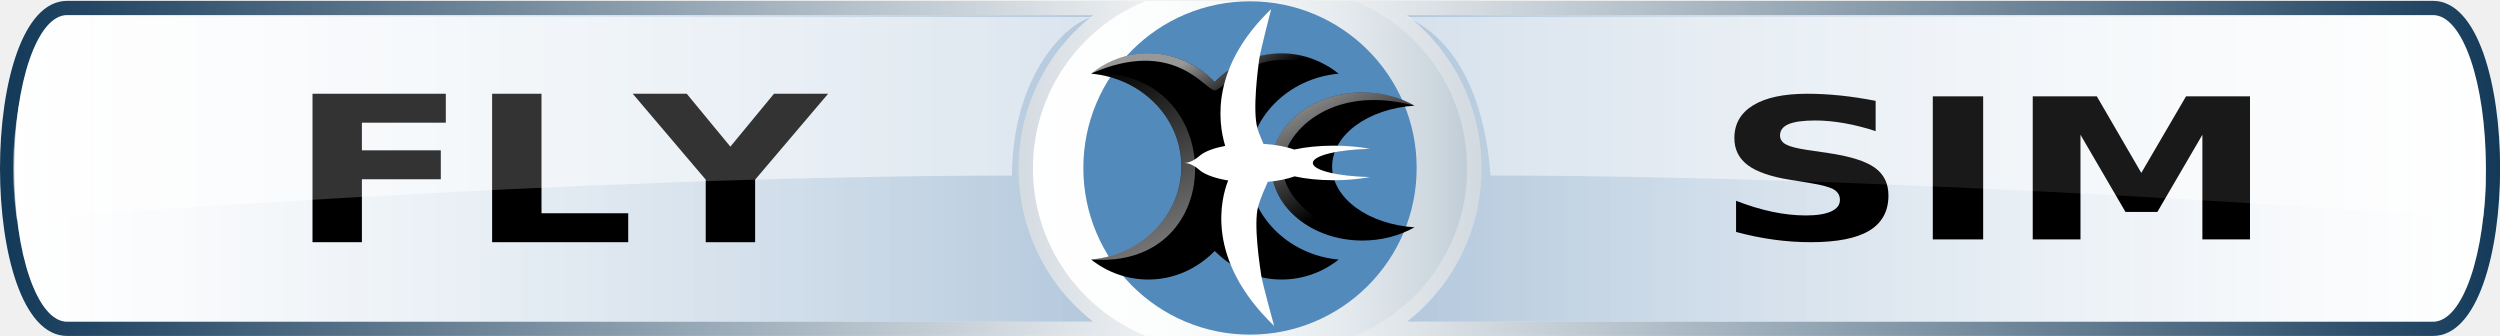
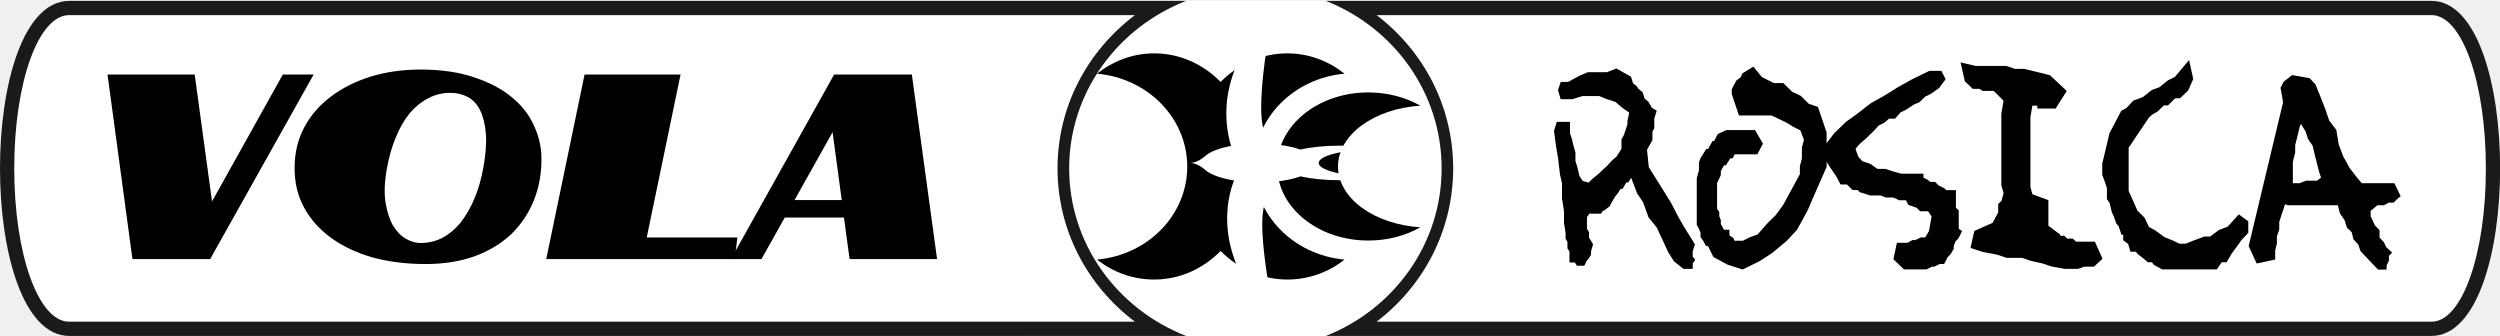
- <svg xmlns="http://www.w3.org/2000/svg" xmlns:xlink="http://www.w3.org/1999/xlink" version="1.1" x="0px" y="0px" width="640" height="86" viewBox="0 0 640 86" enable-background="new 0 0 841.89 595.275" xml:space="preserve" id="svg2">
+ <svg xmlns="http://www.w3.org/2000/svg" version="1.1" x="0px" y="0px" width="640" height="86" viewBox="0 0 640 86" enable-background="new 0 0 841.89 595.275" xml:space="preserve" id="svg2">
  <defs id="defs114">
    <linearGradient id="SVGID_1_" gradientUnits="userSpaceOnUse" x1="314.451" y1="207.565" x2="438.596" y2="207.565">
      <stop offset="0" style="stop-color:#FFFFFF" id="stop12" />
      <stop offset="0.311" style="stop-color:#FCFDFD" id="stop14" />
      <stop offset="0.53" style="stop-color:#F3F6F7" id="stop16" />
      <stop offset="0.72" style="stop-color:#E3E9ED" id="stop18" />
      <stop offset="0.893" style="stop-color:#CED8DF" id="stop20" />
      <stop offset="1" style="stop-color:#BCCAD4" id="stop22" />
    </linearGradient>
    <linearGradient id="SVGID_2_" gradientUnits="userSpaceOnUse" x1="296.843" y1="304.446" x2="103.083" y2="110.686">
      <stop offset="0" style="stop-color:#FFFFFF" id="stop67" />
      <stop offset="1" style="stop-color:#143A59" id="stop69" />
    </linearGradient>
-     <linearGradient xlink:href="#SVGID_3_" id="linearGradient5322-6" gradientUnits="userSpaceOnUse" x1="41.384" y1="207.565" x2="334" y2="207.565" />
    <linearGradient id="SVGID_3_" gradientUnits="userSpaceOnUse" x1="41.384" y1="207.565" x2="334" y2="207.565">
      <stop offset="0" style="stop-color:#ffffff;stop-opacity:0.196;" id="stop74" />
      <stop offset="1" style="stop-color:#3f74a7;stop-opacity:0.392;" id="stop76" />
    </linearGradient>
    <linearGradient id="SVGID_4_" gradientUnits="userSpaceOnUse" x1="2.555" y1="304.446" x2="-191.206" y2="110.686" gradientTransform="matrix(-1,0,0,1,458.7852,0)">
      <stop offset="0" style="stop-color:#FFFFFF" id="stop81" />
      <stop offset="1" style="stop-color:#143A59" id="stop83" />
    </linearGradient>
-     <linearGradient xlink:href="#SVGID_3_" id="linearGradient6095-0" gradientUnits="userSpaceOnUse" gradientTransform="matrix(-1,0,0,1,458.7852,0)" x1="-252.905" y1="207.565" x2="39.711" y2="207.565" />
-     <linearGradient xlink:href="#SVGID_1_" id="linearGradient5143" gradientUnits="userSpaceOnUse" x1="314.451" y1="207.565" x2="438.596" y2="207.565" />
-     <linearGradient xlink:href="#SVGID_2_" id="linearGradient5145" gradientUnits="userSpaceOnUse" x1="374.509" y1="207.566" x2="39.767" y2="207.566" />
-     <linearGradient xlink:href="#SVGID_4_" id="linearGradient5147" gradientUnits="userSpaceOnUse" gradientTransform="matrix(-1,0,0,1,458.7852,0)" x1="84.956" y1="205.944" x2="-256.378" y2="205.944" />
-     <linearGradient xlink:href="#linearGradient5097-4-4" id="linearGradient4372-3" gradientUnits="userSpaceOnUse" gradientTransform="matrix(2.763134,0,0,2.821533,-1023.92,-312.4647)" x1="354.729" y1="231.96" x2="331.811" y2="182.338" />
-     <linearGradient id="linearGradient5097-4-4">
-       <stop style="stop-color:#fffeff;stop-opacity:1;" offset="0" id="stop5099-1-4" />
-       <stop style="stop-color:#fffeff;stop-opacity:0;" offset="1" id="stop5101-1-6" />
-     </linearGradient>
-     <linearGradient xlink:href="#linearGradient5091-3-6" id="linearGradient4374-0" gradientUnits="userSpaceOnUse" gradientTransform="matrix(2.763134,0,0,2.821533,-1023.92,-312.4647)" x1="362.675" y1="176.071" x2="371.379" y2="189.978" />
    <linearGradient id="linearGradient5091-3-6">
      <stop style="stop-color:#fffeff;stop-opacity:1;" offset="0" id="stop5093-87-6" />
      <stop style="stop-color:#fffeff;stop-opacity:0;" offset="1" id="stop5095-4-1" />
    </linearGradient>
-     <linearGradient xlink:href="#linearGradient5077-2-4" id="linearGradient4376-8" gradientUnits="userSpaceOnUse" gradientTransform="matrix(8.394934,0,0,8.394951,-119.6484,-8426.449)" spreadMethod="pad" x1="20.249" y1="1029.575" x2="25.564" y2="1038.782" />
    <linearGradient id="linearGradient5077-2-4">
      <stop style="stop-color:#fffeff;stop-opacity:1;" offset="0" id="stop5079-7-9" />
      <stop style="stop-color:#fffeff;stop-opacity:0;" offset="1" id="stop5081-7-6" />
    </linearGradient>
  </defs>
  <g id="layer5">
    <g id="Layer_1" transform="matrix(0.9439553,0,0,0.9439522,-35.41862,-152.8199)">
      <linearGradient id="linearGradient4991" gradientUnits="userSpaceOnUse" x1="314.451" y1="207.565" x2="438.596" y2="207.565">
        <stop offset="0" style="stop-color:#FFFFFF" id="stop4993" />
        <stop offset="0.311" style="stop-color:#FCFDFD" id="stop4995" />
        <stop offset="0.53" style="stop-color:#F3F6F7" id="stop4997" />
        <stop offset="0.72" style="stop-color:#E3E9ED" id="stop4999" />
        <stop offset="0.893" style="stop-color:#CED8DF" id="stop5001" />
        <stop offset="1" style="stop-color:#BCCAD4" id="stop5003" />
      </linearGradient>
-       <rect x="314.451" y="162.131" width="124.145" height="90.869" id="rect24" style="fill:url(#linearGradient5143)" />
+       <rect x="314.451" y="162.131" width="124.145" height="90.869" id="rect24" style="fill:#ffffff" />
      <linearGradient id="linearGradient5006" gradientUnits="userSpaceOnUse" x1="296.843" y1="304.446" x2="103.083" y2="110.686">
        <stop offset="0" style="stop-color:#FFFFFF" id="stop5008" />
        <stop offset="1" style="stop-color:#143A59" id="stop5010" />
      </linearGradient>
-       <path d="m 317.654,207.565 c 0,-20.566 12.674,-38.163 30.634,-45.434 H 55.715 c -24.258,0 -24.258,90.869 0,90.869 h 292.574 c -17.96,-7.271 -30.635,-24.867 -30.635,-45.435 z" id="path71" style="fill:url(#linearGradient5145)" />
+       <path d="m 327.48,207.565 c 0,-20.566 13.119,-38.163 31.709,-45.434 H 56.353 c -25.109,0 -25.109,90.869 0,90.869 H 359.189 c -18.59,-7.271 -31.71,-24.867 -31.71,-45.435 z" id="path71" style="fill:#1a1a1a;stroke-width:1.017" />
      <linearGradient id="linearGradient5013" gradientUnits="userSpaceOnUse" x1="41.384" y1="207.565" x2="334" y2="207.565">
        <stop offset="0" style="stop-color:#ffffff;stop-opacity:0.196;" id="stop5015" />
        <stop offset="1" style="stop-color:#3f74a7;stop-opacity:0.392;" id="stop5017" />
      </linearGradient>
-       <path style="fill:#ffffff" d="m 55.715,165.995 c -8.036,0 -14.331,18.26 -14.331,41.571 0,23.311 6.295,41.571 14.331,41.571 0,0 253.7,0 278.285,0 C 321.417,239.293 313.79,224.146 313.79,207.566 c 0,-16.579 7.628,-31.726 20.21,-41.571 -24.585,0 -278.285,0 -278.285,0 z" id="path78-7" />
-       <path d="m 55.715,165.995 c -8.036,0 -14.331,18.26 -14.331,41.571 0,23.311 6.295,41.571 14.331,41.571 0,0 253.7,0 278.285,0 -12.583,-9.844 -20.21,-24.991 -20.21,-41.571 0,-16.579 7.628,-31.726 20.21,-41.571 -24.585,0 -278.285,0 -278.285,0 z" id="path78" style="fill:url(#linearGradient5322-6)" />
+       <path style="fill:#ffffff;stroke-width:1.019" d="m 56.269,165.995 c -8.347,0 -14.885,18.26 -14.885,41.571 0,23.311 6.538,41.571 14.885,41.571 0,0 263.505,0 289.041,0 -13.069,-9.844 -20.991,-24.991 -20.991,-41.571 0,-16.579 7.923,-31.726 20.991,-41.571 -25.535,0 -289.041,0 -289.041,0 z" id="path78-7" />
      <linearGradient id="linearGradient5021" gradientUnits="userSpaceOnUse" x1="2.555" y1="304.446" x2="-191.206" y2="110.686" gradientTransform="matrix(-1,0,0,1,458.7852,0)">
        <stop offset="0" style="stop-color:#FFFFFF" id="stop5023-2" />
        <stop offset="1" style="stop-color:#143A59" id="stop5025-4" />
      </linearGradient>
-       <path d="m 435.421,207.565 c 0,-20.566 -12.675,-38.163 -30.635,-45.434 h 292.573 c 24.258,0 24.258,90.869 0,90.869 H 404.785 c 17.96,-7.271 30.636,-24.867 30.636,-45.435 z" id="path85" style="fill:url(#linearGradient5147)" />
-       <path d="m 697.359,165.995 c 8.036,0 14.331,18.26 14.331,41.571 0,23.311 -6.295,41.571 -14.331,41.571 0,0 -253.7,0 -278.285,0 12.583,-9.844 20.21,-24.991 20.21,-41.571 0,-16.579 -7.627,-31.726 -20.209,-41.571 24.584,0 278.284,0 278.284,0 z" id="path92-7" style="fill:#ffffff;fill-opacity:1" />
+       <path d="m 428.489,207.565 c 0,-20.566 -12.989,-38.163 -31.393,-45.434 h 299.813 c 24.858,0 24.858,90.869 0,90.869 H 397.094 c 18.404,-7.271 31.394,-24.867 31.394,-45.435 z" id="path85" style="fill:#1a1a1a;fill-opacity:1;stroke-width:1.012" />
+       <path d="m 696.956,165.995 c 8.262,0 14.734,18.26 14.734,41.571 0,23.311 -6.472,41.571 -14.734,41.571 0,0 -260.832,0 -286.108,0 12.937,-9.844 20.778,-24.991 20.778,-41.571 0,-16.579 -7.841,-31.726 -20.777,-41.571 25.275,0 286.107,0 286.107,0 z" id="path92-7" style="fill:#ffffff;fill-opacity:1;stroke-width:1.014" />
      <linearGradient id="SVGID_5_" gradientUnits="userSpaceOnUse" x1="-252.905" y1="207.565" x2="39.711" y2="207.565" gradientTransform="matrix(-1,0,0,1,458.7852,0)">
        <stop offset="0" style="stop-color:#FFFFFF" id="stop88" />
        <stop offset="1" style="stop-color:#D7E9F7" id="stop90" />
      </linearGradient>
-       <path d="m 697.359,165.995 c 8.036,0 14.331,18.26 14.331,41.571 0,23.311 -6.295,41.571 -14.331,41.571 0,0 -253.7,0 -278.285,0 12.583,-9.844 20.21,-24.991 20.21,-41.571 0,-16.579 -7.627,-31.726 -20.209,-41.571 24.584,0 278.284,0 278.284,0 z" id="path92" style="fill:url(#linearGradient6095-0);fill-opacity:1" />
      <g transform="matrix(1.062008,0,0,1.021764,61.9522,122.5992)" id="g46-7-7" style="fill:#007fff;fill-opacity:1;stroke:#000000;stroke-opacity:1" />
    </g>
    <g id="Layer_5" transform="matrix(0.9439553,0,0,0.9439522,-35.41862,-152.8199)" />
  </g>
  <g id="Layer_3" display="none" style="display:none" transform="translate(0,-509.275)">
    <rect x="-3.666" y="-42.667" display="inline" width="751" height="518" id="rect5" style="fill:#8a644a;display:inline" />
  </g>
  <g id="Layer_2" display="none" style="display:none" transform="translate(0,-509.275)">
    <rect x="36.318" y="160.656" display="inline" width="680.315" height="93.344" id="rect8" style="fill:none;stroke:#2e4160;display:inline" />
  </g>
-   <g id="layer4">
-     <path d="m 17.837,4.371 c -7.586,0 -17.559,23.149 -13.528,51.871 0,0 141.868,-11.306 254.734,-11.306 0.19,-28.333 16.619,-41.024 21.482,-40.565 -23.207,0 -262.689,0 -262.689,0 z" id="path78-4-3" style="opacity:0.4;fill:#ffffff;fill-opacity:1" />
-     <path d="m 622.796,4.371 c 7.586,0 16.248,30.136 12.827,51.76 0,0 -141.167,-11.195 -254.034,-11.195 -1.265,-17.583 -7.482,-34.306 -21.482,-40.565 23.207,0 262.689,0 262.689,0 z" id="path78-4-3-1" style="opacity:0.4;fill:#ffffff;fill-opacity:1" />
+   <g id="layer4" style="display:inline" />
+   <g id="layer3" style="display:none">
+     <text xml:space="preserve" style="font-style:normal;font-variant:normal;font-weight:normal;font-stretch:normal;font-size:75.589px;line-height:1.25;font-family:'Flighter PERSONAL USE ONLY';-inkscape-font-specification:'Flighter PERSONAL USE ONLY';letter-spacing:0px;word-spacing:0px;display:inline;fill:#000000;fill-opacity:1;stroke:none;stroke-width:1.89" x="5.321" y="70.68" id="text3635-8" transform="matrix(1.065759,0,0.4051376,0.9382988,0,0)">
+       <tspan id="tspan3633-7" x="5.321" y="70.68" style="font-style:normal;font-variant:normal;font-weight:normal;font-stretch:normal;font-family:'Flighter PERSONAL USE ONLY';-inkscape-font-specification:'Flighter PERSONAL USE ONLY';stroke-width:1.89">VOLA</tspan>
+     </text>
+     <text xml:space="preserve" style="font-style:normal;font-variant:normal;font-weight:normal;font-stretch:normal;font-size:67.017px;line-height:1.25;font-family:Jolf;-inkscape-font-specification:Jolf;letter-spacing:0px;word-spacing:0px;display:inline;fill:#000000;fill-opacity:1;stroke:none;stroke-width:1.675" x="325.267" y="83.995" id="text4497-1" transform="scale(1.22202,0.8183171)">
+       <tspan id="tspan4495-7" x="325.267" y="83.995" style="stroke-width:1.675">ROSICA</tspan>
+     </text>
  </g>
-   <g id="layer3" style="display:none">
-     <g transform="scale(1.135968,0.8803066)" style="font-size:59.213px;font-style:normal;font-weight:normal;fill:#000000;fill-opacity:1;stroke:none;font-family:DejaVu Sans;-inkscape-font-specification:DejaVu Sans" id="text3592">
-       <path d="m 70.425,27.263 30.04,0 0,8.414 -18.909,0 0,8.038 17.781,0 0,8.414 -17.781,0 0,18.302 -11.131,0 z" style="font-variant:normal;font-weight:bold;font-stretch:normal;font-family:DejaVu Sans;-inkscape-font-specification:DejaVu Sans Bold" id="path5327" />
-       <path d="m 110.902,27.263 11.131,0 0,34.753 19.545,0 0,8.414 -30.676,0 z" style="font-variant:normal;font-weight:bold;font-stretch:normal;font-family:DejaVu Sans;-inkscape-font-specification:DejaVu Sans Bold" id="path5329" />
-       <path d="m 142.591,27.263 12.172,0 9.83,15.382 9.83,-15.382 12.201,0 -16.451,24.981 0,18.186 -11.131,0 0,-18.186 z" style="font-variant:normal;font-weight:bold;font-stretch:normal;font-family:DejaVu Sans;-inkscape-font-specification:DejaVu Sans Bold" id="path5331" />
+   <g style="display:inline" id="g5309">
+     <g aria-label="ROSICA" transform="scale(1.22202,0.8183171)" id="text4497" style="font-size:67.017px;line-height:1.25;font-family:Jolf;-inkscape-font-specification:Jolf;letter-spacing:0px;word-spacing:0px;stroke:#000000;stroke-width:1.675">
+       <path d="m 353.049,83.275 -1.669,-1.996 v 0 l -1.145,-2.749 v 0 l -1.243,-4.025 v 0 L 347.813,70.775 v 0 l -1.669,-3.043 v 0 l -1.145,-4.745 v 0 l -1.243,-2.749 v 0 l -1.276,-5.007 v 0 l -1.145,-0.753 v 0 l -0.818,1.767 v 0 h -0.425 v 0 l -0.753,1.996 v 0 h -0.393 v 0 l -0.851,1.996 v 0 l -0.425,0.753 v 0 l -0.818,1.996 v 0 l -0.327,1.014 v 0 l -0.818,1.014 v 0 h -0.425 v 0 l -0.425,0.982 v 0 h -0.425 v 0 h -0.294 v 0 h -0.425 v 0 h -0.425 v 0 l -0.425,-0.982 v 0 l -1.243,2.716 v 0 2.029 0 1.014 0 0.982 0 l 0.425,1.014 v 0 0.982 0 0.753 0 l 0.425,1.014 v 0 l 0.393,0.982 v 0 l -0.393,2.029 v 0 0.982 0 l -0.425,1.014 v 0 0 0 l -0.425,0.753 v 0 l -0.327,1.014 v 0 h -0.393 v 0 l -0.425,-1.014 v 0 h -0.425 v 0 h -0.425 v 0 -0.753 0 -1.996 0 l -0.425,-1.014 v 0 -1.996 0 l -0.393,-1.014 v 0 -1.734 0 l -0.327,-3.011 v 0 -3.763 0 l -0.425,-3.992 v 0 -4.778 0 l -0.425,-2.749 v 0 l -0.393,-5.007 v 0 l -0.425,-3.763 v 0 l -0.425,-4.745 v 0 l 0.425,-1.996 v 0 h 1.243 v 0 2.749 0 l 0.425,1.996 v 0 l 0.327,1.996 v 0 l 0.393,2.029 v 0 2.749 0 l 0.425,1.996 v 0 l 0.425,2.749 v 0 l 0.851,1.996 v 0 l 2.389,1.014 v 0 l 0.425,-1.014 v 0 l 0.72,-0.982 v 0 l 0.851,-1.014 v 0 l 1.243,-1.734 v 0 l 0.753,-1.014 v 0 l 1.243,-1.996 v 0 l 0.818,-1.014 v 0 l 1.178,-2.749 v 0 -1.014 0 -1.996 0 l 0.393,-0.982 v 0 l 0.425,-1.767 v 0 0 0 l 0.425,-1.996 v 0 -0.982 0 l 0.425,-3.043 v 0 l -1.669,-1.734 v 0 l -1.571,-1.996 v 0 l -2.094,-1.014 v 0 l -1.571,-0.982 v 0 h -1.996 v 0 h -1.996 v 0 l -2.094,0.982 v 0 h -1.571 v 0 l -0.393,-1.996 v 0 l 0.393,-1.734 v 0 h 1.178 v 0 l 1.243,-1.014 v 0 l 1.243,-1.014 v 0 l 1.571,-1.014 v 0 h 1.276 v 0 h 1.145 v 0 h 1.571 v 0 l 1.669,-0.982 v 0 l 2.389,1.996 v 0 l 0.425,2.029 v 0 l 0.851,0.982 v 0 l 0.294,0.753 v 0 l 0.851,1.014 v 0 l 0.425,1.996 v 0 l 0.818,1.014 v 0 l 0.753,1.963 v 0 l 0.818,0.753 v 0 l -0.425,2.029 v 0 1.014 0 0.982 0 0.982 0 l -0.393,1.014 v 0 0.753 0 1.014 0 0.982 0 l -1.145,3.011 v 0 l 0.393,5.759 v 0 l 1.145,2.749 v 0 l 1.276,3.011 v 0 l 1.145,2.749 v 0 l 1.243,3.011 v 0 l 1.276,3.73 v 0 l 1.145,3.043 v 0 l 1.243,2.978 v 0 l 1.145,2.749 v 0 l -0.425,2.029 v 0 0.982 0 1.014 0 l 0.425,0.753 v 0 l -0.425,1.014 v 0 0.982 0 h -0.294 v 0 z" id="path12863" style="stroke:#000000" />
+       <path d="m 362.375,82.097 -2.716,-2.192 v 0 l -1.243,-3.763 v 0 h -0.425 v 0 l -0.458,-1.243 v 0 l -0.458,-0.916 v 0 -1.276 0 l -0.327,-1.243 v 0 l -0.458,-1.243 v 0 -1.243 0 -3.436 0 -7.494 0 0 0 -2.192 0 0 0 l 0.458,-2.487 v 0 -1.243 0 -1.243 0 l 0.327,-1.243 v 0 l 0.916,-2.192 v 0 0 0 h 0.425 v 0 l 0.458,-1.243 v 0 l 0.458,-1.243 v 0 h 0.327 v 0 l 0.458,-1.243 v 0 l 0.458,-1.276 v 0 l 1.342,-0.916 v 0 0 0 h 0.785 v 0 h 0.458 v 0 h 0.884 v 0 h 0.458 v 0 h 0.884 v 0 h 0.785 v 0 h 0.916 v 0 l 1.342,3.436 v 0 l -0.884,2.487 v 0 h -0.458 v 0 h -0.458 v 0 h -0.458 v 0 h -0.785 v 0 h -0.884 v 0 h -0.884 v 0 l -0.458,-1.243 v 0 l -0.785,2.487 v 0 h -0.458 v 0 l -0.916,2.192 v 0 h -0.425 v 0 l -0.916,2.487 v 0 1.276 0 l -0.785,2.487 v 0 0.916 0 2.487 0 1.243 0 1.243 0 1.276 0 1.243 0 l 0.458,0.949 v 0 1.243 0 l 0.327,1.243 v 0 1.243 0 l 0.458,1.243 v 0 l 0.458,1.243 v 0 h 0.884 v 0 1.276 0 l 0.916,0.916 v 0 l 0.327,1.243 v 0 h 0.916 v 0 h 1.767 v 0 l 1.702,-1.243 v 0 l 1.702,-0.916 v 0 l 2.225,-3.763 v 0 l 1.702,-2.487 v 0 l 1.669,-3.436 v 0 l 1.8,-4.974 v 0 l 1.702,-4.679 v 0 0 0 -1.276 0 -1.243 0 l 0.425,-2.487 v 0 0 0 -2.192 0 -1.243 0 l 0.458,-2.487 v 0 l -0.884,-3.436 v 0 l -1.702,-1.276 v 0 l -1.342,-1.243 v 0 l -1.702,-1.243 v 0 l -1.8,-1.243 v 0 h -1.669 v 0 h -1.702 v 0 h -1.8 v 0 h -1.211 v 0 L 363.619,29.315 v 0 0 0 -1.243 0 l 0.425,-1.243 v 0 l 0.458,-1.243 v 0 0 0 l 0.884,-0.949 v 0 l 0.36,-1.211 v 0 l 1.342,-1.243 v 0 l 1.342,2.454 v 0 l 1.243,0.949 v 0 l 1.669,1.243 v 0 h 1.8 v 0 l 1.702,2.487 v 0 l 1.8,1.276 v 0 l 1.669,2.487 v 0 l 1.8,0.949 v 0 l 1.702,7.494 v 0 2.192 0 1.243 0 1.243 0 1.243 0 1.243 0 0.949 0 1.243 0 1.243 0 l -2.127,7.199 v 0 l -1.8,6.217 v 0 l -2.16,5.923 v 0 l -2.127,3.436 v 0 l -3.043,3.763 v 0 l -2.585,2.487 v 0 l -3.011,2.192 v 0 z" id="path12865" style="stroke:#000000" />
+       <path d="m 399.287,83.439 -1.767,-2.552 v 0 l 0.589,-4.09 v 0 0 0 h 1.178 v 0 h 0.589 v 0 l 1.047,-0.851 v 0 h 0.589 v 0 l 1.178,-0.851 v 0 h 1.178 v 0 l 1.047,-2.585 v 0 l 0.589,-4.908 v 0 l -1.047,-2.356 v 0 h -1.767 v 0 l -0.589,-0.884 v 0 l -1.636,-0.851 v 0 l -0.589,-1.702 v 0 h -1.767 v 0 l -1.178,-0.851 v 0 h -1.603 v 0 l -1.178,-0.654 v 0 h -1.636 v 0 h -0.589 v 0 l -1.767,-0.851 v 0 l -0.589,-0.851 v 0 h -1.047 v 0 l -1.178,-1.734 v 0 h -1.178 v 0 l -0.589,-1.702 v 0 l -2.225,-4.941 v 0 -4.941 0 l 1.636,-3.207 v 0 l 2.356,-3.403 v 0 l 2.225,-2.389 v 0 l 2.945,-3.403 v 0 l 2.814,-2.356 v 0 l 2.781,-2.585 v 0 l 2.814,-2.356 v 0 l 3.534,-2.585 v 0 h 1.636 v 0 l 0.589,1.734 v 0 l -1.178,2.356 v 0 l -1.636,1.702 v 0 l -1.178,0.851 v 0 l -1.178,1.734 v 0 l -1.047,0.622 v 0 l -1.767,1.734 v 0 l -1.178,0.851 v 0 l -1.014,1.702 v 0 h -1.178 v 0 l -1.178,1.505 v 0 l -1.211,0.884 v 0 l -1.014,1.702 v 0 l -0.589,0.851 v 0 l -1.178,1.702 v 0 l -1.178,1.505 v 0 l -1.047,1.734 v 0 0.851 0 l 0.589,2.356 v 0 l 1.047,1.702 v 0 l 1.767,0.884 v 0 l 1.603,1.702 v 0 h 1.8 v 0 l 1.767,0.851 v 0 l 1.603,0.654 v 0 h 1.767 v 0 h 2.225 v 0 0.851 0 l 1.178,0.851 v 0 l 0.589,0.851 v 0 h 1.047 v 0 l 0.589,0.884 v 0 l 1.178,0.851 v 0 l 0.589,0.851 v 0 h 1.636 v 0 1.505 0 1.702 0 1.734 0 l 0.589,0.851 v 0 2.356 0 1.702 0 1.734 0 l 0.589,0.622 v 0 l -0.589,1.734 v 0 l -0.589,0.851 v 0 l -0.458,1.702 v 0 0.851 0 l -0.589,1.538 v 0 l -0.589,0.851 v 0 l -0.589,1.702 v 0 h -0.589 v 0 l -1.178,0.851 v 0 h -0.458 v 0 l -1.178,0.851 v 0 h -0.589 v 0 h -1.178 v 0 h -0.589 v 0 h -1.047 v 0 z" id="path12867" style="stroke:#000000" />
+       <path d="m 432.664,83.275 -2.585,-0.687 v 0 l -1.8,-0.916 v 0 l -2.618,-0.884 v 0 l -1.8,-0.949 v 0 h -3.272 v 0 l -1.8,-0.916 v 0 l -3.109,-0.884 v 0 l -1.963,-0.949 v 0 l 0.654,-4.352 v 0 l 3.763,-2.487 v 0 0 0 l 0.654,-1.865 v 0 0 0 l 0.654,-1.8 v 0 -0.949 0 -1.571 0 l 0.654,-0.949 v 0 l 0.491,-2.749 v 0 l -0.491,-2.487 v 0 -3.665 0 -3.436 0 -4.614 0 -2.487 0 -4.385 0 -3.632 0 l 0.491,-4.352 v 0 l -2.454,-3.698 v 0 h -1.309 v 0 h -0.654 v 0 h -0.491 v 0 l -0.654,-0.654 v 0 h -0.654 v 0 h -0.654 v 0 l -0.654,-0.949 v 0 l -0.654,-0.884 v 0 l -0.654,-4.352 v 0 l 1.963,0.687 v 0 h 1.963 v 0 h 1.8 v 0 h 2.618 v 0 l 1.8,0.916 v 0 h 1.963 v 0 l 2.454,0.884 v 0 l 2.585,0.949 v 0 l 3.109,4.352 v 0 l -1.931,4.549 v 0 h -1.178 v 0 0 0 h -1.276 v 0 -0.884 0 h -1.309 v 0 0 0 h -1.309 v 0 0 0 l -0.491,4.319 v 0 3.436 0 3.698 0 3.403 0 4.581 0 2.552 0 4.352 0 l 0.491,2.749 v 0 l 3.272,1.8 v 0 1.636 0 0.884 0 0.949 0 0.916 0 0.884 0 0.916 0 0.949 0 0.687 0 l 2.454,2.749 v 0 0.916 0 h 1.276 v 0 l 0.654,0.884 v 0 h 1.145 v 0 l 0.654,0.949 v 0 h 1.342 v 0 h 1.276 v 0 h 1.145 v 0 l 1.309,4.352 v 0 l -1.309,1.8 v 0 h -0.491 v 0 h -0.654 v 0 h -0.654 v 0 l -1.309,0.687 v 0 h -0.654 v 0 h -1.145 v 0 z" id="path12869" style="stroke:#000000" />
+       <path d="m 455.243,83.439 h -1.505 v 0 h -0.491 v 0 l -1.374,-1.113 v 0 l -0.524,-1.113 v 0 h -0.982 v 0 l -0.884,-1.113 v 0 l -0.982,-1.113 v 0 l -0.524,-1.08 v 0 h -0.982 v 0 l -0.393,-1.963 v 0 l -0.982,-1.113 v 0 -2.225 0 h -0.524 v 0 l -0.491,-2.192 v 0 l -0.491,-0.851 v 0 l -0.524,-2.225 v 0 l -0.36,-1.113 v 0 l -0.491,-3.011 v 0 l -0.524,-1.113 v 0 -3.338 0 l -0.491,-2.225 v 0 l -0.491,-1.931 v 0 -3.338 0 l 0.491,-3.043 v 0 l 1.014,-6.381 v 0 l 2.356,-6.676 v 0 l 1.014,-0.818 v 0 l 1.374,-2.225 v 0 l 1.996,-1.113 v 0 l 1.865,-2.225 v 0 l 1.538,-0.818 v 0 l 1.865,-2.225 v 0 l 1.505,-1.113 v 0 l 1.865,-3.305 v 0 l 0.491,3.305 v 0 l -0.982,3.338 v 0 l -1.374,1.931 v 0 h -1.014 v 0 l -1.505,2.225 v 0 h -0.851 v 0 l -1.538,2.225 v 0 l -0.982,0.818 v 0 l -0.884,1.113 v 0 l -0.491,1.113 v 0 l -2.389,5.268 v 0 l -0.982,2.225 v 0 l -0.524,1.113 v 0 1.113 0 1.113 0 1.931 0 2.225 0 2.225 0 1.113 0 4.156 0 l 1.014,3.338 v 0 l 0.884,3.011 v 0 l 1.505,2.225 v 0 l 0.982,3.076 v 0 l 1.374,1.08 v 0 l 2.029,2.225 v 0 l 1.865,1.113 v 0 l 1.505,1.113 v 0 h 1.865 v 0 l 1.898,-1.113 v 0 l 1.996,-1.113 v 0 h 1.374 v 0 l 1.996,-2.225 v 0 l 1.898,-1.08 v 0 l 1.865,-3.076 v 0 l 1.014,1.113 v 0 3.043 0 l -1.407,2.225 v 0 l -0.491,1.113 v 0 l -0.982,1.963 v 0 l -0.524,1.08 v 0 l -0.884,2.225 v 0 h -0.982 v 0 l -1.014,2.225 v 0 h -0.982 v 0 h -1.407 v 0 h -0.491 v 0 h -1.505 v 0 h -0.36 v 0 h -1.505 v 0 H 457.141 v 0 h -1.407 v 0 z" id="path12871" style="stroke:#000000" />
+       <path d="m 498.634,83.504 -2.356,-3.698 v 0 l -0.982,-1.538 v 0 l -0.491,-2.127 v 0 l -0.982,-1.571 v 0 l -0.393,-2.323 v 0 l -0.982,-1.342 v 0 l -0.491,-2.323 v 0 l -0.982,-2.127 v 0 l -0.491,-3.076 v 0 h -1.865 v 0 h -1.473 v 0 h -1.374 v 0 h -1.473 v 0 h -1.865 v 0 h -1.473 v 0 h -1.473 v 0 l -1.374,-0.818 v 0 l -0.491,2.356 v 0 l -0.491,2.127 v 0 l -0.491,2.323 v 0 2.323 0 l -0.491,2.127 v 0 2.323 0 l -0.36,2.127 v 0 2.323 0 l -2.487,0.785 v 0 l -1.374,-4.45 v 0 l 7.199,-44.929 v 0 l -0.524,-4.45 v 0 l 0.524,-1.538 v 0 l 1.342,-1.571 v 0 l 2.847,0.753 v 0 l 0.982,1.571 v 0 l 0.982,3.665 v 0 l 0.982,3.698 v 0 l 0.884,3.861 v 0 l 1.473,2.912 v 0 l 0.491,4.45 v 0 l 0.982,3.861 v 0 l 1.374,3.698 v 0 l 1.473,2.88 v 0 l 0.884,1.571 v 0 l 0.491,0.785 v 0 h 0.982 v 0 h 0.491 v 0 h 1.342 v 0 h 0.524 v 0 h 0.982 v 0 h 0.982 v 0 h 1.374 v 0 l 0.982,3.076 v 0 l -0.491,0.589 v 0 l -0.491,0.753 v 0 h -0.393 v 0 h -0.491 v 0 l -0.982,0.818 v 0 h -0.491 v 0 h -0.491 v 0 h -0.491 v 0 l -1.865,2.291 v 0 2.127 0 l 0.491,1.571 v 0 l 0.491,1.538 v 0 l 0.884,1.342 v 0 2.323 0 l 0.982,1.571 v 0 l 0.491,1.538 v 0 l 0.982,1.374 v 0 l -0.491,0.753 v 0 0.785 0 0.785 0 0 0 l -0.491,1.538 v 0 0.589 0 z M 479.491,58.144 h 0.491 v 0 h 1.473 v 0 h 0.491 v 0 l 1.374,-0.785 v 0 h 0.491 v 0 h 1.473 v 0 h 0.491 v 0 l 1.374,-1.571 v 0 l -0.491,-2.127 v 0 l -0.393,-2.291 v 0 l -0.491,-2.912 v 0 l -0.491,-3.109 v 0 l -0.982,-2.127 v 0 l -0.491,-2.323 v 0 l -0.884,-2.127 v 0 -3.109 0 l -0.982,0.785 v 0 l -0.982,2.912 v 0 l -0.491,3.076 v 0 l -0.491,2.912 v 0 2.323 0 l -0.491,2.912 v 0 3.076 0 2.127 0 z" id="path12873" style="stroke:#000000" />
    </g>
-     <g transform="scale(1.168322,0.8559284)" style="font-size:58.698px;font-style:normal;font-weight:normal;fill:#000000;fill-opacity:1;stroke:none;font-family:DejaVu Sans;-inkscape-font-specification:DejaVu Sans" id="text3592-8">
-       <path d="m 410.986,30.161 0,9.057 c -2.35,-1.051 -4.643,-1.844 -6.879,-2.379 -2.236,-0.535 -4.347,-0.802 -6.334,-0.803 -2.637,3.5e-5 -4.586,0.363 -5.847,1.089 -1.261,0.726 -1.892,1.853 -1.892,3.382 -2e-5,1.146 0.425,2.04 1.275,2.68 0.85,0.64 2.393,1.189 4.629,1.648 l 4.7,0.946 c 4.758,0.955 8.14,2.408 10.146,4.357 2.006,1.949 3.009,4.72 3.009,8.312 -4e-5,4.72 -1.4,8.231 -4.199,10.533 -2.799,2.302 -7.075,3.454 -12.826,3.454 -2.713,-10e-7 -5.436,-0.258 -8.168,-0.774 -2.732,-0.516 -5.465,-1.28 -8.197,-2.293 l 0,-9.315 c 2.732,1.452 5.374,2.546 7.925,3.282 2.551,0.736 5.011,1.103 7.38,1.103 2.408,7e-6 4.251,-0.401 5.532,-1.204 1.28,-0.803 1.92,-1.949 1.92,-3.439 -3e-5,-1.338 -0.435,-2.369 -1.304,-3.095 -0.869,-0.726 -2.603,-1.376 -5.202,-1.949 l -4.271,-0.946 c -4.28,-0.917 -7.409,-2.379 -9.387,-4.385 -1.978,-2.006 -2.966,-4.71 -2.966,-8.111 0,-4.261 1.376,-7.538 4.127,-9.831 2.751,-2.293 6.707,-3.439 11.866,-3.439 2.35,4.3e-5 4.767,0.177 7.251,0.53 2.484,0.354 5.054,0.884 7.71,1.591 z" style="font-variant:normal;font-weight:bold;font-stretch:normal;font-family:DejaVu Sans;-inkscape-font-specification:DejaVu Sans Bold" id="path5320" />
-       <path d="m 423.511,28.814 11.035,0 0,42.791 -11.035,0 z" style="font-variant:normal;font-weight:bold;font-stretch:normal;font-family:DejaVu Sans;-inkscape-font-specification:DejaVu Sans Bold" id="path5322" />
-       <path d="m 445.408,28.814 14.044,0 9.745,22.9 9.802,-22.9 14.015,0 0,42.791 -10.433,0 0,-31.298 -9.859,23.072 -6.993,0 -9.859,-23.072 0,31.298 -10.461,0 z" style="font-variant:normal;font-weight:bold;font-stretch:normal;font-family:DejaVu Sans;-inkscape-font-specification:DejaVu Sans Bold" id="path5324" />
+     <g aria-label="VOLA" transform="matrix(1.065759,0,0.4051376,0.9382988,0,0)" id="text3635-8-6" style="font-size:75.589px;line-height:1.25;font-family:'Flighter PERSONAL USE ONLY';-inkscape-font-specification:'Flighter PERSONAL USE ONLY';letter-spacing:0px;word-spacing:0px;display:inline;stroke-width:1.89">
+       <path d="M 67.606,20.338 23.614,70.68 H 4.943 L 18.096,20.338 H 39.034 L 30.039,54.958 60.199,20.338 Z" id="path2594" />
+       <path d="m 93.76,18.978 q 7.483,0 12.094,2.116 4.686,2.041 6.954,5.367 2.343,3.326 2.419,7.634 0.151,4.309 -1.436,8.693 -2.343,6.425 -6.274,11.792 -3.931,5.367 -8.995,9.297 -5.064,3.855 -11.112,6.047 -6.047,2.116 -12.548,2.116 -6.954,0 -12.094,-1.814 -5.064,-1.89 -7.937,-5.367 -2.872,-3.477 -3.326,-8.315 -0.454,-4.913 1.965,-11.036 2.343,-6.047 6.576,-10.96 4.233,-4.913 9.6,-8.315 5.442,-3.477 11.565,-5.367 6.198,-1.89 12.548,-1.89 z m 4.913,26.834 q 2.948,-5.442 4.157,-9.297 1.209,-3.931 1.058,-6.425 -0.151,-2.494 -1.587,-3.628 -1.436,-1.134 -3.779,-1.134 -2.797,0 -5.745,1.436 -2.948,1.361 -5.971,4.006 -2.948,2.646 -5.82,6.501 -2.872,3.779 -5.442,8.542 -2.948,5.442 -3.931,9.373 -0.907,3.855 -0.605,6.349 0.378,2.419 1.739,3.628 1.361,1.134 3.024,1.134 2.797,0 5.745,-1.361 2.948,-1.436 5.896,-4.082 2.948,-2.721 5.82,-6.501 2.872,-3.779 5.442,-8.542 z" id="path2596" />
+       <path d="m 104.342,70.68 28.346,-50.342 h 23.055 l -25.02,44.446 h 21.77 l -2.872,5.896 z" id="path2598" />
+       <path d="m 148.713,70.68 43.917,-50.342 h 18.67 l -13.077,50.342 h -21.014 l 2.948,-11.338 h -14.211 l -9.902,11.338 z m 32.73,-16.1 4.838,-18.519 -16.176,18.519 z" id="path2600" />
    </g>
  </g>
-   <g style="display:inline" id="g5309">
-     <g transform="scale(1.135968,0.8803066)" style="font-size:59.213px;font-style:normal;font-weight:normal;fill:#000000;fill-opacity:1;stroke:none;font-family:DejaVu Sans;-inkscape-font-specification:DejaVu Sans" id="text5311">
-       <path d="m 70.425,27.263 30.04,0 0,8.414 -18.909,0 0,8.038 17.781,0 0,8.414 -17.781,0 0,18.302 -11.131,0 z" style="font-variant:normal;font-weight:bold;font-stretch:normal;font-family:DejaVu Sans;-inkscape-font-specification:DejaVu Sans Bold" id="path5334" />
-       <path d="m 110.902,27.263 11.131,0 0,34.753 19.545,0 0,8.414 -30.676,0 z" style="font-variant:normal;font-weight:bold;font-stretch:normal;font-family:DejaVu Sans;-inkscape-font-specification:DejaVu Sans Bold" id="path5336" />
-       <path d="m 142.591,27.263 12.172,0 9.83,15.382 9.83,-15.382 12.201,0 -16.451,24.981 0,18.186 -11.131,0 0,-18.186 z" style="font-variant:normal;font-weight:bold;font-stretch:normal;font-family:DejaVu Sans;-inkscape-font-specification:DejaVu Sans Bold" id="path5338" />
-     </g>
-     <g transform="scale(1.168322,0.8559284)" style="font-size:58.698px;font-style:normal;font-weight:normal;fill:#000000;fill-opacity:1;stroke:none;font-family:DejaVu Sans;-inkscape-font-specification:DejaVu Sans" id="text5315">
-       <path d="m 410.986,30.161 0,9.057 c -2.35,-1.051 -4.643,-1.844 -6.879,-2.379 -2.236,-0.535 -4.347,-0.802 -6.334,-0.803 -2.637,3.5e-5 -4.586,0.363 -5.847,1.089 -1.261,0.726 -1.892,1.853 -1.892,3.382 -2e-5,1.146 0.425,2.04 1.275,2.68 0.85,0.64 2.393,1.189 4.629,1.648 l 4.7,0.946 c 4.758,0.955 8.14,2.408 10.146,4.357 2.006,1.949 3.009,4.72 3.009,8.312 -4e-5,4.72 -1.4,8.231 -4.199,10.533 -2.799,2.302 -7.075,3.454 -12.826,3.454 -2.713,-10e-7 -5.436,-0.258 -8.168,-0.774 -2.732,-0.516 -5.465,-1.28 -8.197,-2.293 l 0,-9.315 c 2.732,1.452 5.374,2.546 7.925,3.282 2.551,0.736 5.011,1.103 7.38,1.103 2.408,7e-6 4.251,-0.401 5.532,-1.204 1.28,-0.803 1.92,-1.949 1.92,-3.439 -3e-5,-1.338 -0.435,-2.369 -1.304,-3.095 -0.869,-0.726 -2.603,-1.376 -5.202,-1.949 l -4.271,-0.946 c -4.28,-0.917 -7.409,-2.379 -9.387,-4.385 -1.978,-2.006 -2.966,-4.71 -2.966,-8.111 0,-4.261 1.376,-7.538 4.127,-9.831 2.751,-2.293 6.707,-3.439 11.866,-3.439 2.35,4.3e-5 4.767,0.177 7.251,0.53 2.484,0.354 5.054,0.884 7.71,1.591 z" style="font-variant:normal;font-weight:bold;font-stretch:normal;font-family:DejaVu Sans;-inkscape-font-specification:DejaVu Sans Bold" id="path5341" />
-       <path d="m 423.511,28.814 11.035,0 0,42.791 -11.035,0 z" style="font-variant:normal;font-weight:bold;font-stretch:normal;font-family:DejaVu Sans;-inkscape-font-specification:DejaVu Sans Bold" id="path5343" />
-       <path d="m 445.408,28.814 14.044,0 9.745,22.9 9.802,-22.9 14.015,0 0,42.791 -10.433,0 0,-31.298 -9.859,23.072 -6.993,0 -9.859,-23.072 0,31.298 -10.461,0 z" style="font-variant:normal;font-weight:bold;font-stretch:normal;font-family:DejaVu Sans;-inkscape-font-specification:DejaVu Sans Bold" id="path5345" />
-     </g>
-   </g>
-   <g id="g4948">
-     <path style="opacity:0.2;fill:#ffffff;fill-opacity:1" id="path4950" d="m 17.837,4.371 c -7.586,0 -17.559,23.149 -13.528,51.871 0,0 141.868,-11.306 254.734,-11.306 0.19,-28.333 16.619,-41.024 21.482,-40.565 -23.207,0 -262.689,0 -262.689,0 z" />
-     <path style="opacity:0.1;fill:#ffffff;fill-opacity:1" id="path4952" d="m 622.796,4.371 c 7.586,0 16.248,30.136 12.827,51.76 0,0 -141.167,-11.195 -254.034,-11.195 -1.265,-17.583 -7.482,-34.306 -21.482,-40.565 23.207,0 262.689,0 262.689,0 z" />
-   </g>
-   <g id="layer6">
-     <g id="Swift_Logo" transform="matrix(0.3359375,0,0,0.3359375,315.3056,-49.08409)">
-       <path transform="matrix(7.948951,0,0,7.948951,-113.0261,147.446)" d="m 31.954,15.935 c 0,8.824 -7.153,15.977 -15.977,15.977 C 7.153,31.912 0,24.759 0,15.935 0,7.111 7.153,-0.042 15.977,-0.042 c 8.824,0 15.977,7.153 15.977,15.977 z" id="path5438-9" style="fill:#538abc;fill-opacity:1;fill-rule:nonzero;stroke:none;display:inline" />
-       <g transform="matrix(2.763134,0,0,2.821533,-1023.92,-312.4647)" id="g30-9" style="fill:#000000;display:inline">
+   <g id="g4948" style="display:inline" />
+   <g id="layer6" style="display:inline">
+     <g id="Swift_Logo" transform="matrix(0.3359375,0,0,0.3359375,316.8056,-49.08409)">
+       <path transform="matrix(7.948951,0,0,7.948951,-113.0261,147.446)" id="path5438-9" style="display:inline;fill:#afafaf;fill-opacity:1;fill-rule:nonzero;stroke:none" cx="15.977" cy="15.935" r="15.977" />
+       <g transform="matrix(2.763134,0,0,2.821533,-1023.92,-312.4647)" id="g30-9" style="display:inline;fill:#000000">
        <path style="fill:#000000" d="m 398.274,207.492 c 0,-8.577 9.966,-15.625 22.708,-16.425 -4.068,-2.255 -9.011,-3.578 -14.346,-3.578 -13.878,0 -25.129,8.955 -25.129,20.003 0,11.046 11.251,20.003 25.129,20.003 5.334,0 10.278,-1.323 14.346,-3.578 -12.742,-0.801 -22.708,-7.848 -22.708,-16.425 z" id="path32-8" />
      </g>
-       <path d="m 6.688,1026 c -1.926,0 -3.718,0.685 -5.188,1.844 4.603,0.411 8.188,4.032 8.188,8.437 0,4.406 -3.584,8.026 -8.188,8.438 1.469,1.158 3.261,1.812 5.188,1.812 2.324,0 4.425,-0.968 6.031,-2.594 1.606,1.626 3.738,2.594 6.062,2.594 1.926,0 3.718,-0.654 5.188,-1.812 -4.603,-0.411 -8.219,-4.031 -8.219,-8.438 0,-4.406 3.615,-8.027 8.219,-8.437 -1.47,-1.158 -3.261,-1.844 -5.188,-1.844 -2.324,0 -4.457,0.968 -6.062,2.594 C 11.113,1026.968 9.012,1026 6.688,1026 z" id="path7570-6" style="fill:#000000;display:inline" transform="matrix(8.394934,0,0,8.394951,-119.6484,-8426.449)" />
-       <path id="path42-7-5" d="m -107.082,202.144 c 19.323,1.727 36.538,10.189 48.923,22.843 12.385,12.655 19.939,29.5 19.939,47.995 0,18.495 -7.554,35.341 -19.939,47.994 -12.385,12.654 -29.601,21.116 -48.923,22.843 53.63,4.157 79.61,-32.605 79.193,-69.735 -0.417,-37.131 -27.233,-74.628 -79.193,-71.94 z" style="opacity:0.5;fill:url(#linearGradient4372-3);fill-opacity:1;display:inline" />
-       <path id="path42-1-0" d="m 81.507,202.144 c -12.337,-9.721 -27.336,-15.426 -43.508,-15.426 -19.51,0 -37.308,8.293 -50.789,21.941 -13.481,-13.649 -31.276,-21.941 -50.786,-21.941 -16.173,0 -31.171,5.703 -43.506,15.426 63.661,-27.857 86.738,12.807 94.17,12.807 7.91,0 31.887,-42.276 94.419,-12.807 z" style="opacity:0.6;fill:url(#linearGradient4374-0);fill-opacity:1;display:inline" />
-       <path id="path32-5-2" d="m 38.837,272.982 c 0,-24.201 35.268,-63.815 100.472,-46.344 -11.24,-6.363 -24.899,-10.095 -39.64,-10.095 -38.347,0 -69.435,25.267 -69.435,56.44 0,31.166 31.088,56.439 69.435,56.439 14.739,0 28.4,-3.733 39.64,-10.096 C 77.521,335.882 38.837,300.346 38.837,272.982 z" style="opacity:0.6;fill:url(#linearGradient4376-8);fill-opacity:1;stroke:none;display:inline" />
-       <g style="fill:#ffffff;fill-opacity:1;stroke:none;display:inline" id="g46-8" transform="matrix(2.763134,0,0,2.756176,-1023.92,-297.4371)">
-         <path transform="matrix(2.008585,0,0,2.013655,327.6683,160.9288)" id="swift" d="m 26.781,1.25 c -8.25,7.927 -7.333,15.43 -6.312,18.781 -1.491,0.282 -2.677,0.718 -3.375,1.25 -0.011,0.008 -0.021,0.023 -0.031,0.031 -0.02,0.019 -0.058,0.041 -0.156,0.125 -0.36,0.309 -1.192,0.938 -2.062,0.938 0.871,0 1.703,0.628 2.062,0.938 0.059,0.054 0.119,0.104 0.188,0.156 0.764,0.576 2.111,1.034 3.781,1.312 -0.956,2.406 -3.246,10.775 6.312,19.969 0,0 -1.62,-5.853 -1.781,-7 C 25.245,36.603 24.319,30.792 25,28.312 c 0.277,-1.011 1.022,-2.699 1.312,-3.344 1.435,-0.129 2.695,-0.395 3.688,-0.75 1.486,0.324 3.325,0.531 5.375,0.531 1.845,0 3.562,-0.17 4.969,-0.438 C 35.937,24.218 32.5,23.392 32.5,22.375 c 0,-1.017 3.437,-1.842 7.844,-1.938 C 38.937,20.17 37.22,20 35.375,20 c -2.064,0 -3.915,0.203 -5.406,0.531 -1.122,-0.394 -2.583,-0.679 -4.25,-0.781 -0.322,-0.746 -0.654,-1.551 -0.812,-2.094 C 24.18,15.164 24.986,9.363 25.125,8.219 25.266,7.075 26.781,1.25 26.781,1.25 z" style="fill:#ffffff;fill-opacity:1;stroke:none" />
+       <path d="m 6.688,1026 c -1.926,0 -3.718,0.685 -5.188,1.844 4.603,0.411 8.188,4.032 8.188,8.437 0,4.406 -3.584,8.026 -8.188,8.438 1.469,1.158 3.261,1.812 5.188,1.812 2.324,0 4.425,-0.968 6.031,-2.594 1.606,1.626 3.738,2.594 6.062,2.594 1.926,0 3.718,-0.654 5.188,-1.812 -4.603,-0.411 -8.219,-4.031 -8.219,-8.438 0,-4.406 3.615,-8.027 8.219,-8.437 -1.47,-1.158 -3.261,-1.844 -5.188,-1.844 -2.324,0 -4.457,0.968 -6.062,2.594 C 11.113,1026.968 9.012,1026 6.688,1026 Z" id="path7570-6" style="display:inline;fill:#000000" transform="matrix(8.394934,0,0,8.394951,-119.6484,-8426.449)" />
+       <g style="display:inline;fill:#ffffff;fill-opacity:1;stroke:none" id="g46-8" transform="matrix(2.763134,0,0,2.756176,-1023.92,-297.4371)">
+         <path transform="matrix(2.008585,0,0,2.013655,327.6683,160.9288)" id="swift" d="m 26.781,1.25 c -8.25,7.927 -7.333,15.43 -6.312,18.781 -1.491,0.282 -2.677,0.718 -3.375,1.25 -0.011,0.008 -0.021,0.023 -0.031,0.031 -0.02,0.019 -0.058,0.041 -0.156,0.125 -0.36,0.309 -1.192,0.938 -2.062,0.938 0.871,0 1.703,0.628 2.062,0.938 0.059,0.054 0.119,0.104 0.188,0.156 0.764,0.576 2.111,1.034 3.781,1.312 -0.956,2.406 -3.246,10.775 6.312,19.969 0,0 -1.62,-5.853 -1.781,-7 C 25.245,36.603 24.319,30.792 25,28.312 c 0.277,-1.011 1.022,-2.699 1.312,-3.344 1.435,-0.129 2.695,-0.395 3.688,-0.75 1.486,0.324 3.325,0.531 5.375,0.531 1.845,0 3.562,-0.17 4.969,-0.438 C 35.937,24.218 32.5,23.392 32.5,22.375 c 0,-1.017 3.437,-1.842 7.844,-1.938 C 38.937,20.17 37.22,20 35.375,20 c -2.064,0 -3.915,0.203 -5.406,0.531 -1.122,-0.394 -2.583,-0.679 -4.25,-0.781 -0.322,-0.746 -0.654,-1.551 -0.812,-2.094 C 24.18,15.164 24.986,9.363 25.125,8.219 25.266,7.075 26.781,1.25 26.781,1.25 Z" style="fill:#ffffff;fill-opacity:1;stroke:none" />
      </g>
    </g>
  </g>
</svg>
